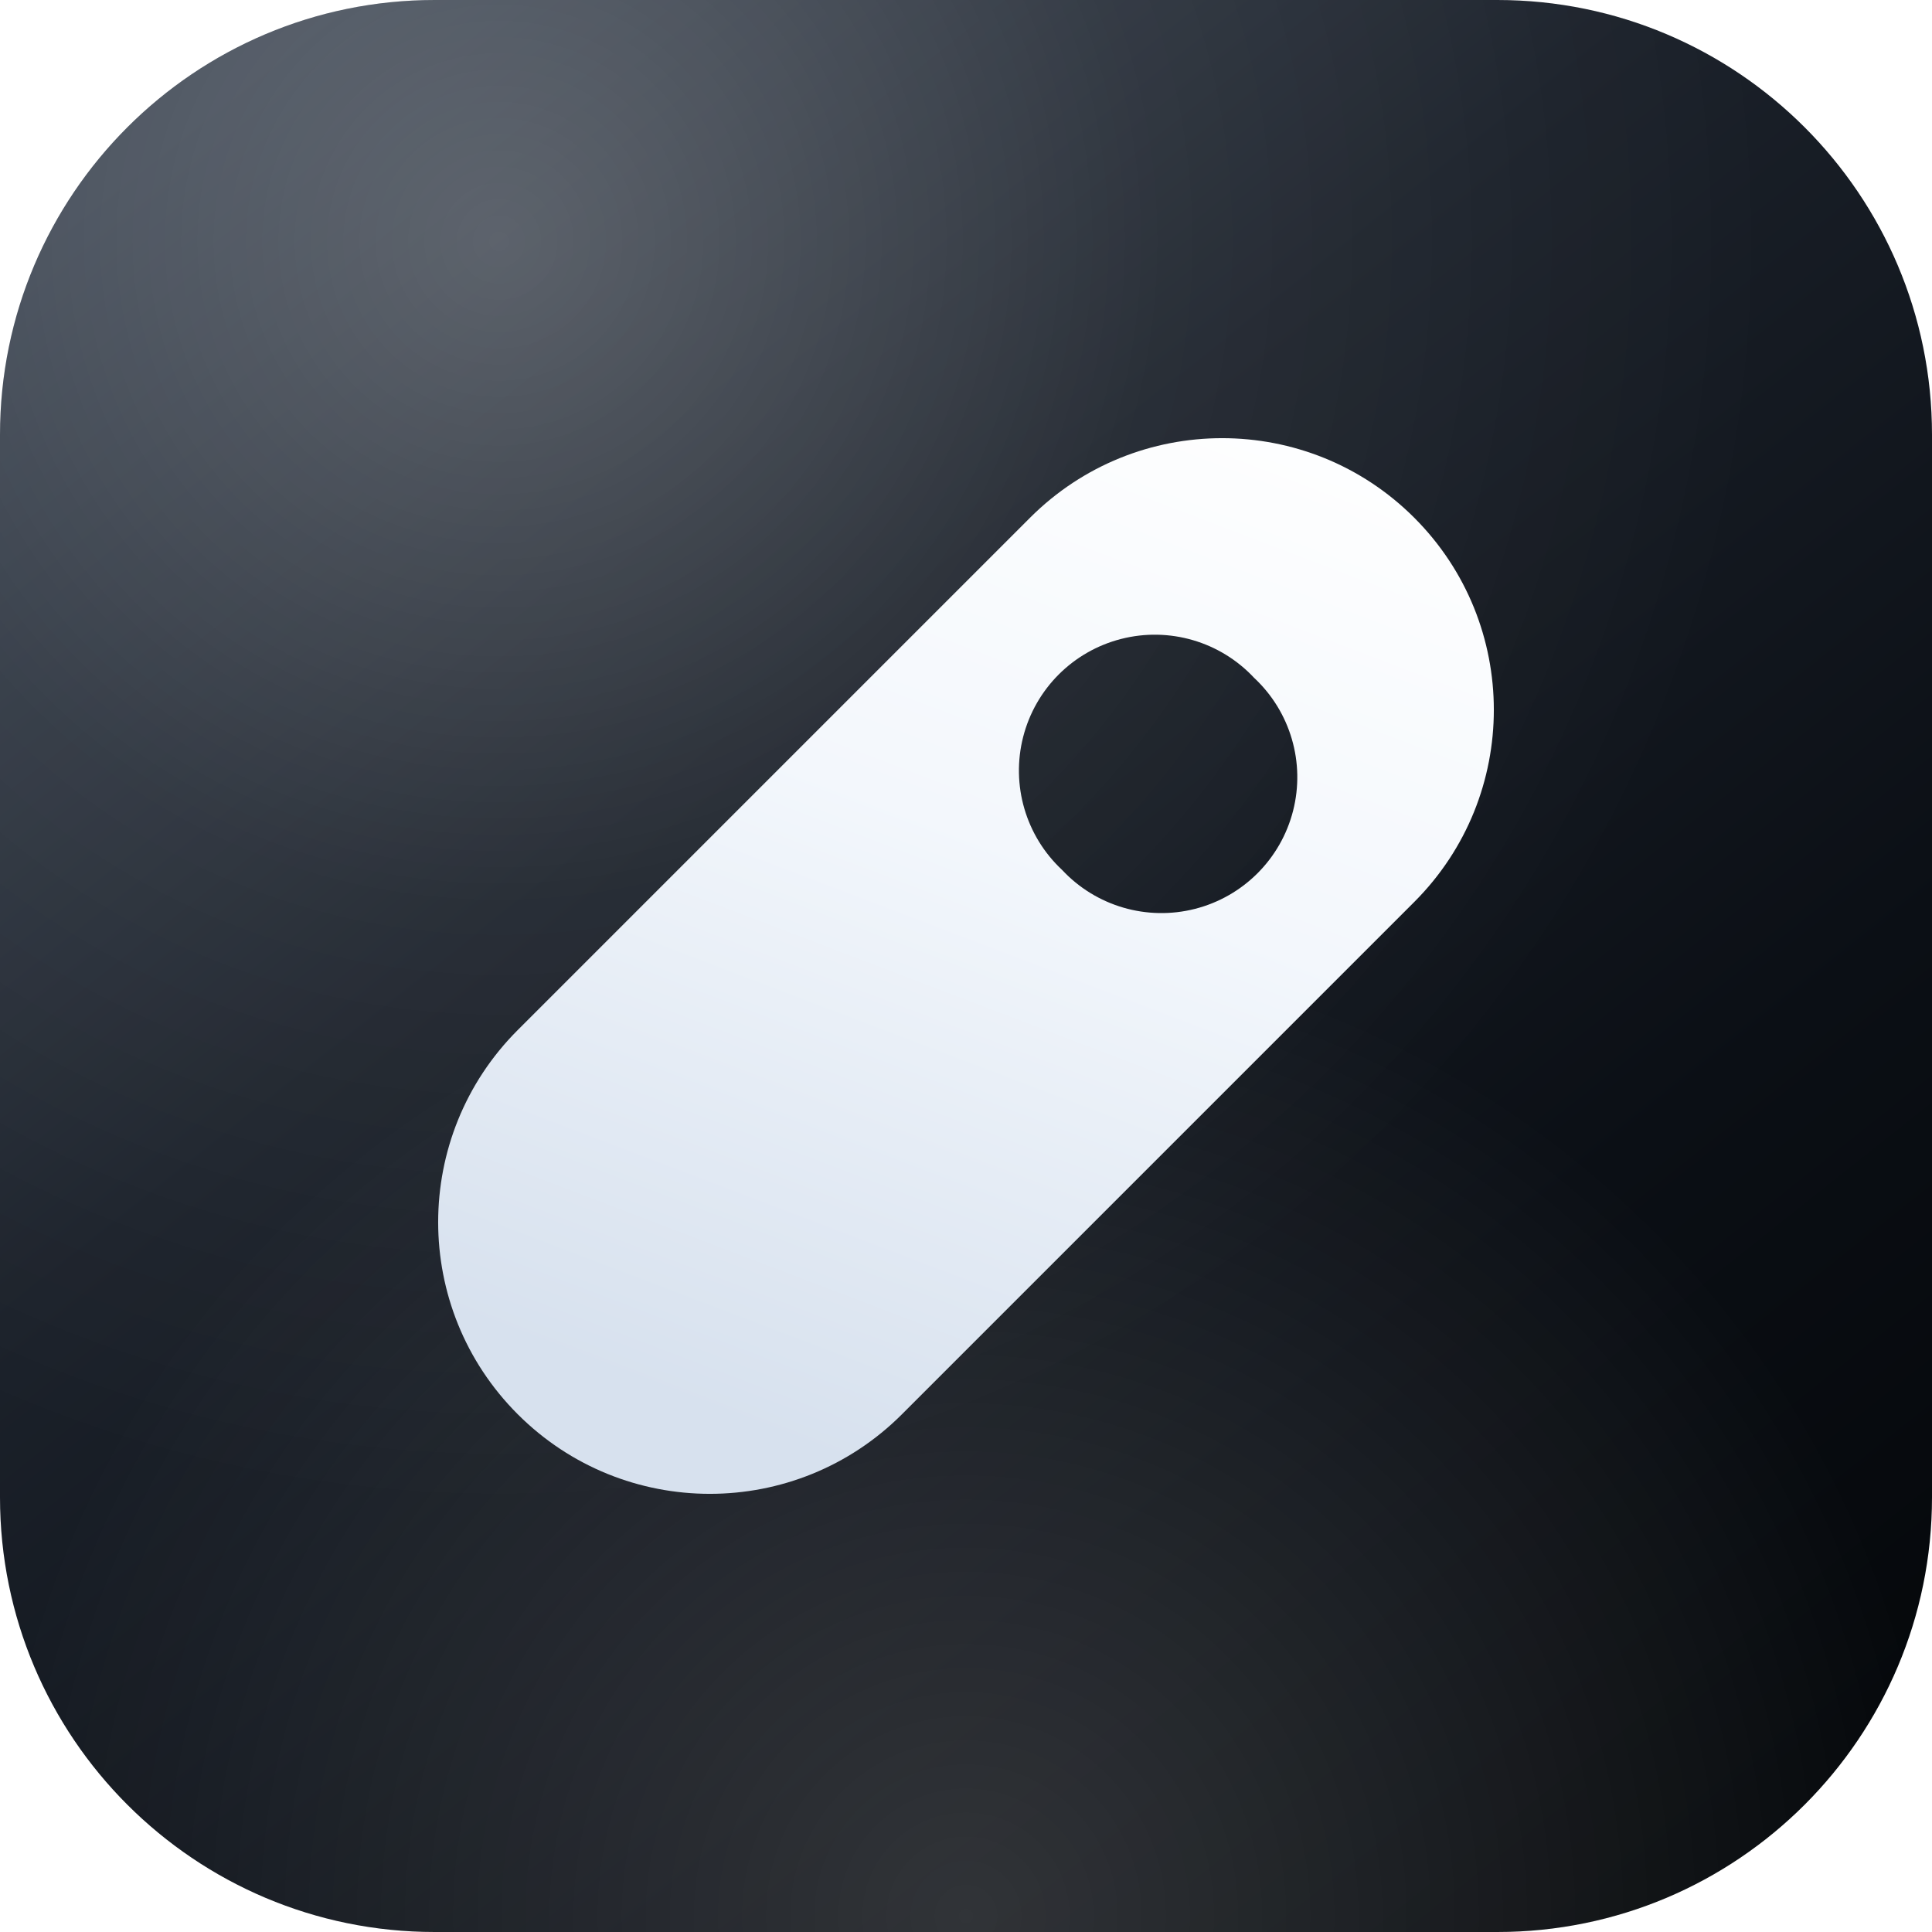
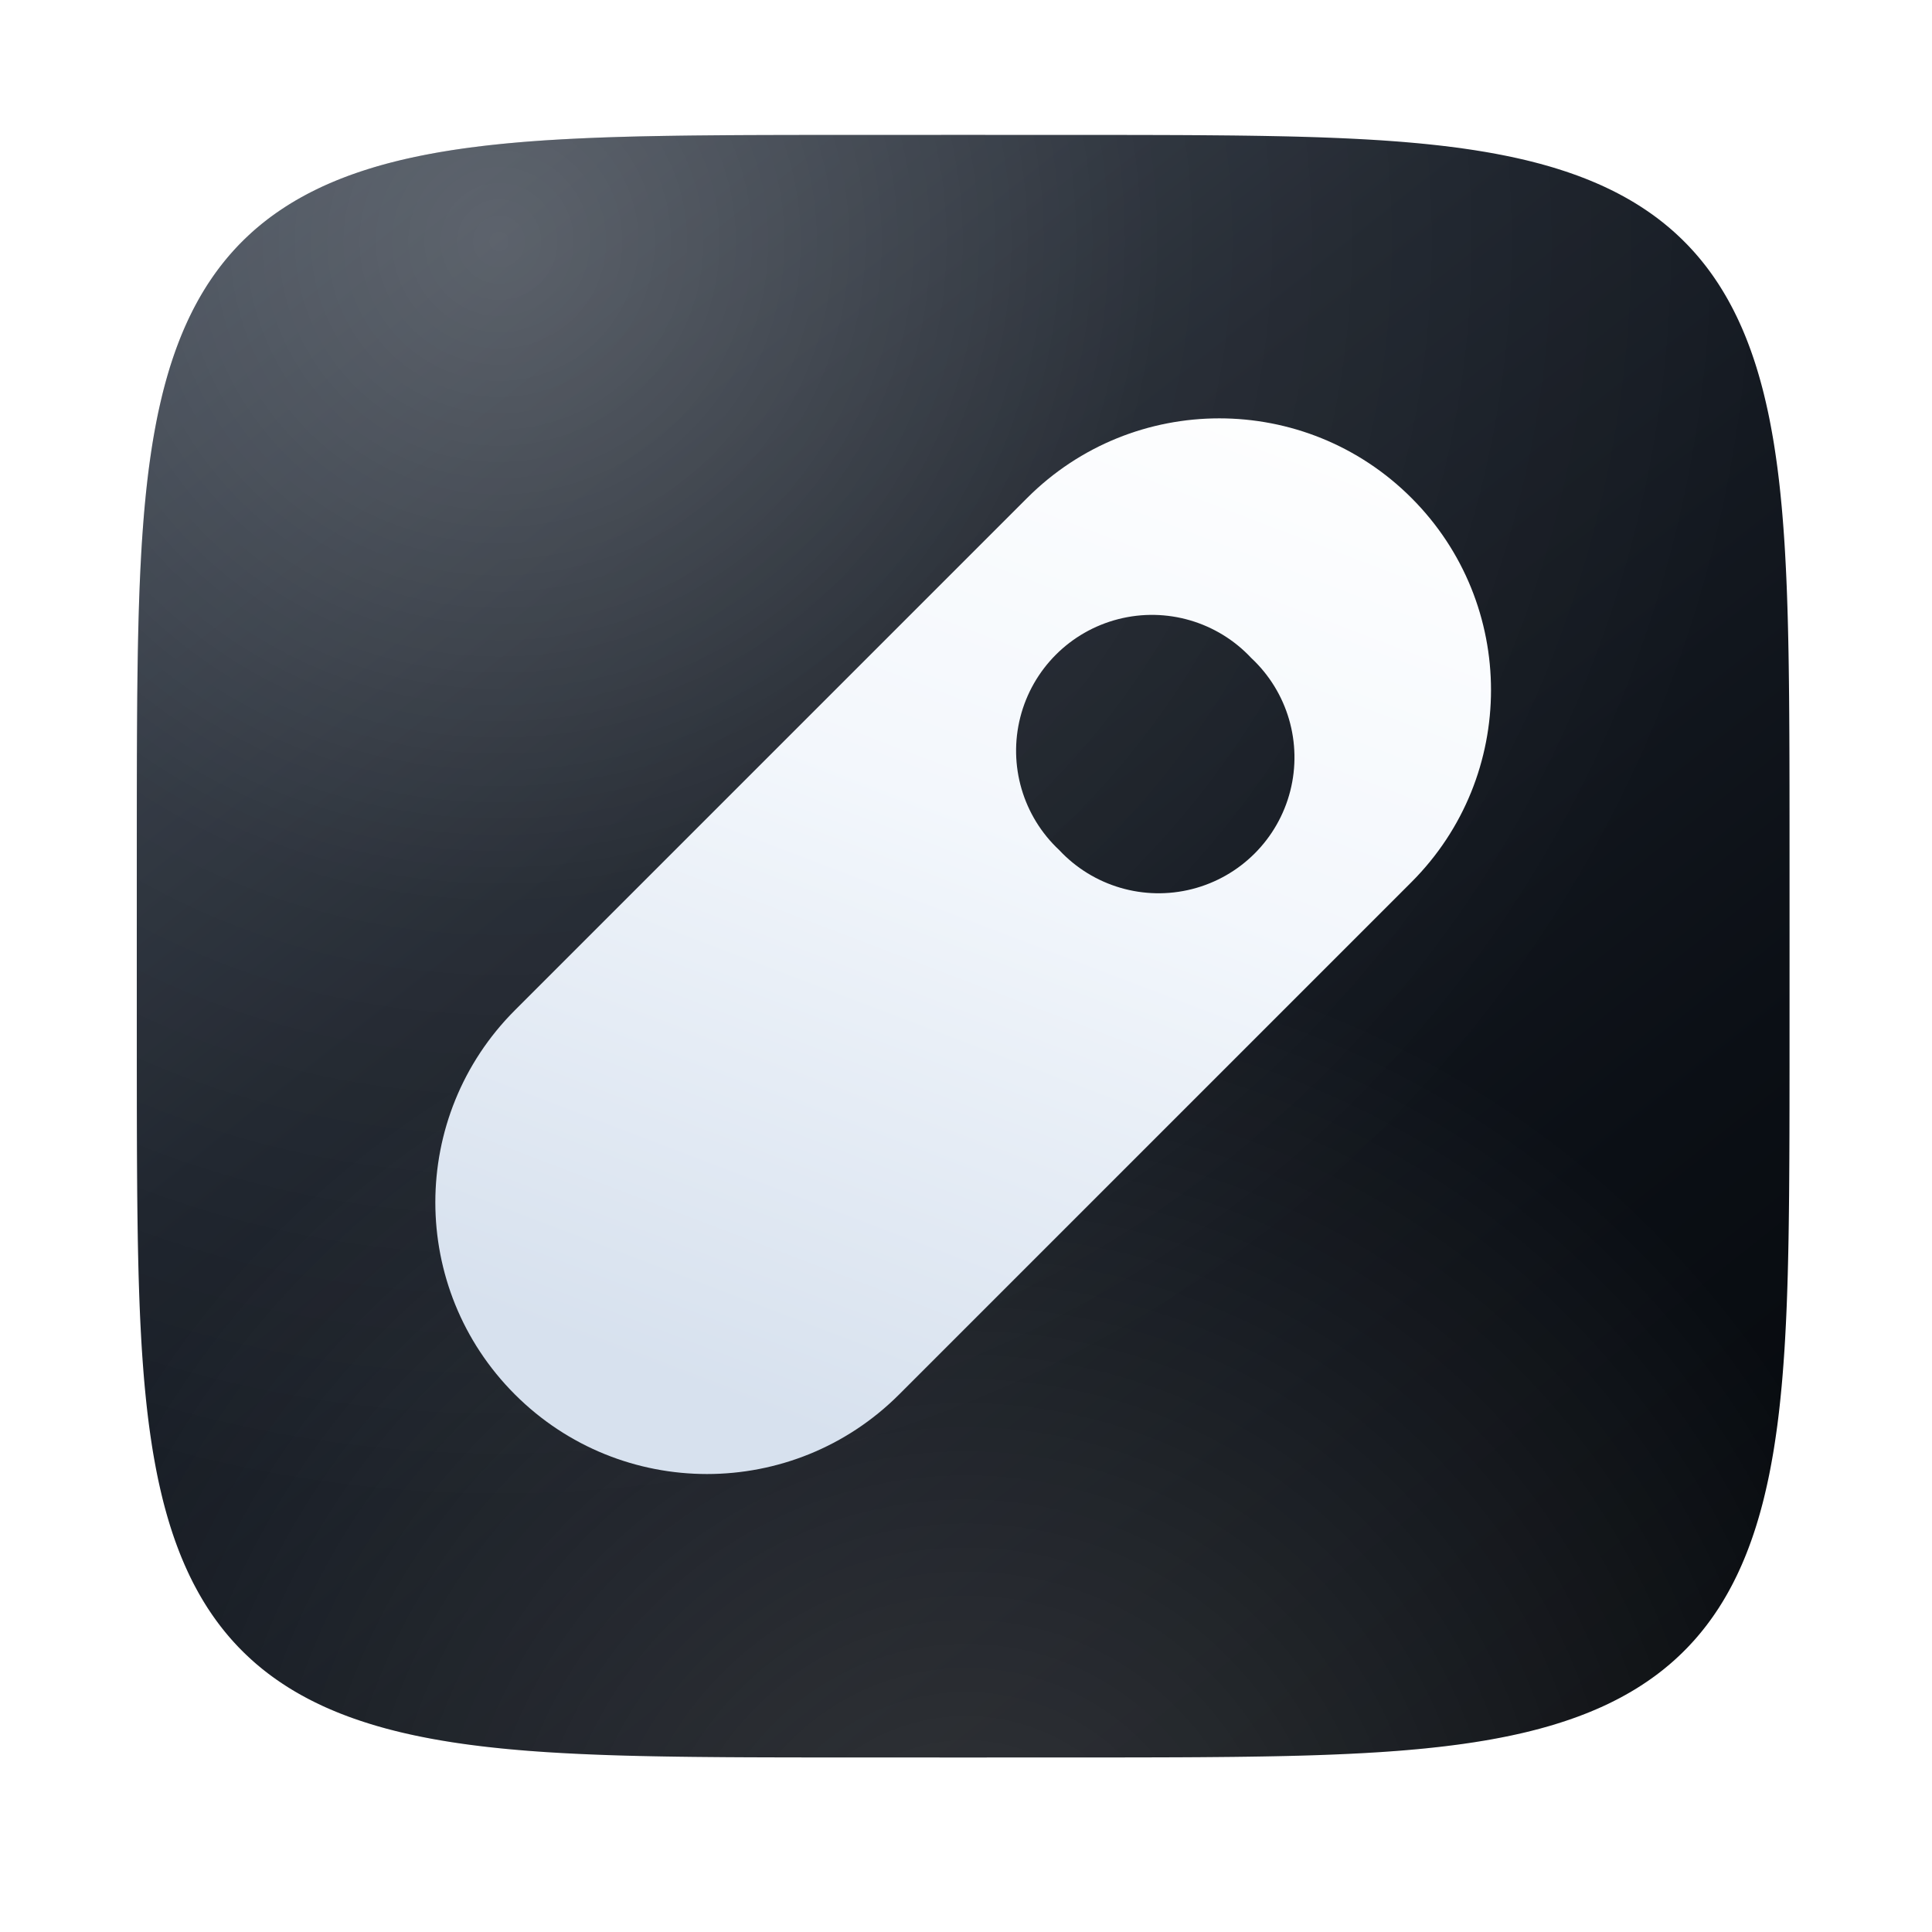
- <svg xmlns="http://www.w3.org/2000/svg" viewBox="0 0 24 24" fill="none">
+ <svg xmlns="http://www.w3.org/2000/svg" viewBox="0 0 1024 1024" width="1024" height="1024">
  <defs>
-     <linearGradient id="glassBody" x1="3.2" y1="0.8" x2="21" y2="23.2" gradientUnits="userSpaceOnUse">
+     <linearGradient id="glassBody" x1="136.53" y1="34.13" x2="896" y2="989.87" gradientUnits="userSpaceOnUse">
      <stop offset="0" stop-color="#39424F" />
      <stop offset="0.36" stop-color="#1B212A" />
      <stop offset="0.74" stop-color="#0B0F15" />
      <stop offset="1" stop-color="#05080B" />
    </linearGradient>
-     <radialGradient id="glassSheen" cx="6.2" cy="3" r="15.8" gradientUnits="userSpaceOnUse">
+     <radialGradient id="glassSheen" cx="264.53" cy="128" r="674.13" gradientUnits="userSpaceOnUse">
      <stop offset="0" stop-color="#FFFFFF" stop-opacity="0.22" />
      <stop offset="0.52" stop-color="#FFFFFF" stop-opacity="0.06" />
      <stop offset="1" stop-color="#FFFFFF" stop-opacity="0" />
    </radialGradient>
-     <radialGradient id="glassFloor" cx="12" cy="23.8" r="12.2" gradientUnits="userSpaceOnUse">
+     <radialGradient id="glassFloor" cx="512" cy="1015.47" r="520.53" gradientUnits="userSpaceOnUse">
      <stop offset="0" stop-color="#FFFFFF" stop-opacity="0.16" />
      <stop offset="1" stop-color="#FFFFFF" stop-opacity="0" />
    </radialGradient>
    <linearGradient id="pillBody" x1="9" y1="4.2" x2="15" y2="17.6" gradientUnits="userSpaceOnUse">
      <stop offset="0" stop-color="#FFFFFF" />
      <stop offset="0.46" stop-color="#F3F7FC" />
      <stop offset="1" stop-color="#D7E1EE" />
    </linearGradient>
  </defs>
-   <rect width="24" height="24" rx="5.4" fill="url(#glassBody)" />
-   <rect width="24" height="24" rx="5.4" fill="url(#glassSheen)" />
-   <rect width="24" height="24" rx="5.4" fill="url(#glassFloor)" />
-   <g transform="rotate(45 12 12)">
+   <path d="M948.50 501.50 L948.49 566.04 L948.47 586.66 L948.44 601.65 L948.39 613.86 L948.33 624.34 L948.26 633.63 L948.17 642.02 L948.07 649.72 L947.96 656.86 L947.83 663.53 L947.69 669.81 L947.54 675.75 L947.37 681.39 L947.19 686.78 L947.00 691.94 L946.79 696.88 L946.57 701.65 L946.33 706.24 L946.09 710.68 L945.83 714.97 L945.55 719.13 L945.26 723.17 L944.96 727.10 L944.65 730.91 L944.32 734.63 L943.97 738.26 L943.62 741.79 L943.25 745.25 L942.87 748.62 L942.47 751.92 L942.06 755.15 L941.63 758.31 L941.19 761.40 L940.74 764.43 L940.28 767.40 L939.80 770.32 L939.30 773.18 L938.79 775.99 L938.27 778.75 L937.74 781.46 L937.19 784.12 L936.62 786.73 L936.04 789.31 L935.45 791.83 L934.85 794.32 L934.23 796.77 L933.59 799.18 L932.94 801.55 L932.28 803.88 L931.60 806.18 L930.91 808.45 L930.20 810.68 L929.48 812.87 L928.74 815.04 L927.99 817.17 L927.22 819.27 L926.44 821.34 L925.65 823.38 L924.84 825.39 L924.01 827.38 L923.17 829.34 L922.31 831.26 L921.44 833.17 L920.56 835.04 L919.65 836.89 L918.74 838.72 L917.80 840.52 L916.85 842.29 L915.89 844.05 L914.91 845.77 L913.91 847.48 L912.90 849.16 L911.87 850.82 L910.83 852.46 L909.76 854.07 L908.69 855.66 L907.59 857.24 L906.48 858.79 L905.35 860.32 L904.21 861.83 L903.05 863.31 L901.87 864.78 L900.67 866.23 L899.46 867.66 L898.23 869.07 L896.98 870.46 L895.71 871.83 L894.43 873.19 L893.12 874.52 L891.80 875.84 L890.46 877.13 L889.10 878.41 L887.72 879.68 L886.33 880.92 L884.91 882.15 L883.47 883.35 L882.02 884.55 L880.54 885.72 L879.05 886.88 L877.53 888.02 L875.99 889.14 L874.43 890.25 L872.85 891.34 L871.25 892.41 L869.63 893.47 L867.99 894.51 L866.32 895.54 L864.63 896.55 L862.92 897.54 L861.18 898.52 L859.42 899.48 L857.64 900.43 L855.83 901.36 L853.99 902.28 L852.13 903.18 L850.25 904.07 L848.34 904.94 L846.40 905.79 L844.43 906.63 L842.44 907.46 L840.42 908.27 L838.37 909.06 L836.29 909.85 L834.18 910.61 L832.04 911.36 L829.87 912.10 L827.66 912.82 L825.43 913.53 L823.16 914.23 L820.85 914.91 L818.51 915.57 L816.13 916.23 L813.72 916.86 L811.26 917.49 L808.77 918.10 L806.24 918.69 L803.66 919.27 L801.04 919.84 L798.38 920.39 L795.66 920.93 L792.90 921.46 L790.10 921.97 L787.24 922.47 L784.32 922.95 L781.35 923.43 L778.32 923.88 L775.23 924.33 L772.08 924.76 L768.86 925.17 L765.58 925.58 L762.22 925.97 L758.78 926.34 L755.26 926.71 L751.66 927.06 L747.97 927.39 L744.18 927.72 L740.29 928.03 L736.29 928.32 L732.18 928.61 L727.94 928.87 L723.57 929.13 L719.05 929.37 L714.37 929.60 L709.52 929.82 L704.48 930.02 L699.23 930.22 L693.74 930.39 L687.99 930.56 L681.94 930.71 L675.54 930.84 L668.75 930.97 L661.48 931.08 L653.63 931.18 L645.08 931.26 L635.63 931.34 L624.95 931.40 L612.51 931.44 L597.24 931.47 L576.24 931.49 L510.50 931.50 L444.76 931.49 L423.76 931.47 L408.49 931.44 L396.05 931.40 L385.37 931.34 L375.92 931.26 L367.37 931.18 L359.52 931.08 L352.25 930.97 L345.46 930.84 L339.06 930.71 L333.01 930.56 L327.26 930.39 L321.77 930.22 L316.52 930.02 L311.48 929.82 L306.63 929.60 L301.95 929.37 L297.43 929.13 L293.06 928.87 L288.82 928.61 L284.71 928.32 L280.71 928.03 L276.82 927.72 L273.03 927.39 L269.34 927.06 L265.74 926.71 L262.22 926.34 L258.78 925.97 L255.42 925.58 L252.14 925.17 L248.92 924.76 L245.77 924.33 L242.68 923.88 L239.65 923.43 L236.68 922.95 L233.76 922.47 L230.90 921.97 L228.10 921.46 L225.34 920.93 L222.62 920.39 L219.96 919.84 L217.34 919.27 L214.76 918.69 L212.23 918.10 L209.74 917.49 L207.28 916.86 L204.87 916.23 L202.49 915.57 L200.15 914.91 L197.84 914.23 L195.57 913.53 L193.34 912.82 L191.13 912.10 L188.96 911.36 L186.82 910.61 L184.71 909.85 L182.63 909.06 L180.58 908.27 L178.56 907.46 L176.57 906.63 L174.60 905.79 L172.66 904.94 L170.75 904.07 L168.87 903.18 L167.01 902.28 L165.17 901.36 L163.36 900.43 L161.58 899.48 L159.82 898.52 L158.08 897.54 L156.37 896.55 L154.68 895.54 L153.01 894.51 L151.37 893.47 L149.75 892.41 L148.15 891.34 L146.57 890.25 L145.01 889.14 L143.47 888.02 L141.95 886.88 L140.46 885.72 L138.98 884.55 L137.53 883.35 L136.09 882.15 L134.67 880.92 L133.28 879.68 L131.90 878.41 L130.54 877.13 L129.20 875.84 L127.88 874.52 L126.57 873.19 L125.29 871.83 L124.02 870.46 L122.77 869.07 L121.54 867.66 L120.33 866.23 L119.13 864.78 L117.95 863.31 L116.79 861.83 L115.65 860.32 L114.52 858.79 L113.41 857.24 L112.31 855.66 L111.24 854.07 L110.17 852.46 L109.13 850.82 L108.10 849.16 L107.09 847.48 L106.09 845.77 L105.11 844.05 L104.15 842.29 L103.20 840.52 L102.26 838.72 L101.35 836.89 L100.44 835.04 L99.56 833.17 L98.69 831.26 L97.83 829.34 L96.99 827.38 L96.16 825.39 L95.35 823.38 L94.56 821.34 L93.78 819.27 L93.01 817.17 L92.26 815.04 L91.52 812.87 L90.80 810.68 L90.09 808.45 L89.40 806.18 L88.72 803.88 L88.06 801.55 L87.41 799.18 L86.77 796.77 L86.15 794.32 L85.55 791.83 L84.96 789.31 L84.38 786.73 L83.81 784.12 L83.26 781.46 L82.73 778.75 L82.21 775.99 L81.70 773.18 L81.20 770.32 L80.72 767.40 L80.26 764.43 L79.81 761.40 L79.37 758.31 L78.94 755.15 L78.53 751.92 L78.13 748.62 L77.75 745.25 L77.38 741.79 L77.03 738.26 L76.68 734.63 L76.35 730.91 L76.04 727.10 L75.74 723.17 L75.45 719.13 L75.17 714.97 L74.91 710.68 L74.67 706.24 L74.43 701.65 L74.21 696.88 L74.00 691.94 L73.81 686.78 L73.63 681.39 L73.46 675.75 L73.31 669.81 L73.17 663.53 L73.04 656.86 L72.93 649.72 L72.83 642.02 L72.74 633.63 L72.67 624.34 L72.61 613.86 L72.56 601.65 L72.53 586.66 L72.51 566.04 L72.50 501.50 L72.51 436.96 L72.53 416.34 L72.56 401.35 L72.61 389.14 L72.67 378.66 L72.74 369.37 L72.83 360.98 L72.93 353.28 L73.04 346.14 L73.17 339.47 L73.31 333.19 L73.46 327.25 L73.63 321.61 L73.81 316.22 L74.00 311.06 L74.21 306.12 L74.43 301.35 L74.67 296.76 L74.91 292.32 L75.17 288.03 L75.45 283.87 L75.74 279.83 L76.04 275.90 L76.35 272.09 L76.68 268.37 L77.03 264.74 L77.38 261.21 L77.75 257.75 L78.13 254.38 L78.53 251.08 L78.94 247.85 L79.37 244.69 L79.81 241.60 L80.26 238.57 L80.72 235.60 L81.20 232.68 L81.70 229.82 L82.21 227.01 L82.73 224.25 L83.26 221.54 L83.81 218.88 L84.38 216.27 L84.96 213.69 L85.55 211.17 L86.15 208.68 L86.77 206.23 L87.41 203.82 L88.06 201.45 L88.72 199.12 L89.40 196.82 L90.09 194.55 L90.80 192.32 L91.52 190.13 L92.26 187.96 L93.01 185.83 L93.78 183.73 L94.56 181.66 L95.35 179.62 L96.16 177.61 L96.99 175.62 L97.83 173.66 L98.69 171.74 L99.56 169.83 L100.44 167.96 L101.35 166.11 L102.26 164.28 L103.20 162.48 L104.15 160.71 L105.11 158.95 L106.09 157.23 L107.09 155.52 L108.10 153.84 L109.13 152.18 L110.17 150.54 L111.24 148.93 L112.31 147.34 L113.41 145.76 L114.52 144.21 L115.65 142.68 L116.79 141.17 L117.95 139.69 L119.13 138.22 L120.33 136.77 L121.54 135.34 L122.77 133.93 L124.02 132.54 L125.29 131.17 L126.57 129.81 L127.88 128.48 L129.20 127.16 L130.54 125.87 L131.90 124.59 L133.28 123.32 L134.67 122.08 L136.09 120.85 L137.53 119.65 L138.98 118.45 L140.46 117.28 L141.95 116.12 L143.47 114.98 L145.01 113.86 L146.57 112.75 L148.15 111.66 L149.75 110.59 L151.37 109.53 L153.01 108.49 L154.68 107.46 L156.37 106.45 L158.08 105.46 L159.82 104.48 L161.58 103.52 L163.36 102.57 L165.17 101.64 L167.01 100.72 L168.87 99.82 L170.75 98.93 L172.66 98.06 L174.60 97.21 L176.57 96.37 L178.56 95.54 L180.58 94.73 L182.63 93.94 L184.71 93.15 L186.82 92.39 L188.96 91.64 L191.13 90.90 L193.34 90.18 L195.57 89.47 L197.84 88.77 L200.15 88.09 L202.49 87.43 L204.87 86.77 L207.28 86.14 L209.74 85.51 L212.23 84.90 L214.76 84.31 L217.34 83.73 L219.96 83.16 L222.62 82.61 L225.34 82.07 L228.10 81.54 L230.90 81.03 L233.76 80.53 L236.68 80.05 L239.65 79.57 L242.68 79.12 L245.77 78.67 L248.92 78.24 L252.14 77.83 L255.42 77.42 L258.78 77.03 L262.22 76.66 L265.74 76.29 L269.34 75.94 L273.03 75.61 L276.82 75.28 L280.71 74.97 L284.71 74.68 L288.82 74.39 L293.06 74.13 L297.43 73.87 L301.95 73.63 L306.63 73.40 L311.48 73.18 L316.52 72.98 L321.77 72.78 L327.26 72.61 L333.01 72.44 L339.06 72.29 L345.46 72.16 L352.25 72.03 L359.52 71.92 L367.37 71.82 L375.92 71.74 L385.37 71.66 L396.05 71.60 L408.49 71.56 L423.76 71.53 L444.76 71.51 L510.50 71.50 L576.24 71.51 L597.24 71.53 L612.51 71.56 L624.95 71.60 L635.63 71.66 L645.08 71.74 L653.63 71.82 L661.48 71.92 L668.75 72.03 L675.54 72.16 L681.94 72.29 L687.99 72.44 L693.74 72.61 L699.23 72.78 L704.48 72.98 L709.52 73.18 L714.37 73.40 L719.05 73.63 L723.57 73.87 L727.94 74.13 L732.18 74.39 L736.29 74.68 L740.29 74.97 L744.18 75.28 L747.97 75.61 L751.66 75.94 L755.26 76.29 L758.78 76.66 L762.22 77.03 L765.58 77.42 L768.86 77.83 L772.08 78.24 L775.23 78.67 L778.32 79.12 L781.35 79.57 L784.32 80.05 L787.24 80.53 L790.10 81.03 L792.90 81.54 L795.66 82.07 L798.38 82.61 L801.04 83.16 L803.66 83.73 L806.24 84.31 L808.77 84.90 L811.26 85.51 L813.72 86.14 L816.13 86.77 L818.51 87.43 L820.85 88.09 L823.16 88.77 L825.43 89.47 L827.66 90.18 L829.87 90.90 L832.04 91.64 L834.18 92.39 L836.29 93.15 L838.37 93.94 L840.42 94.73 L842.44 95.54 L844.43 96.37 L846.40 97.21 L848.34 98.06 L850.25 98.93 L852.13 99.82 L853.99 100.72 L855.83 101.64 L857.64 102.57 L859.42 103.52 L861.18 104.48 L862.92 105.46 L864.63 106.45 L866.32 107.46 L867.99 108.49 L869.63 109.53 L871.25 110.59 L872.85 111.66 L874.43 112.75 L875.99 113.86 L877.53 114.98 L879.05 116.12 L880.54 117.28 L882.02 118.45 L883.47 119.65 L884.91 120.85 L886.33 122.08 L887.72 123.32 L889.10 124.59 L890.46 125.87 L891.80 127.16 L893.12 128.48 L894.43 129.81 L895.71 131.17 L896.98 132.54 L898.23 133.93 L899.46 135.34 L900.67 136.77 L901.87 138.22 L903.05 139.69 L904.21 141.17 L905.35 142.68 L906.48 144.21 L907.59 145.76 L908.69 147.34 L909.76 148.93 L910.83 150.54 L911.87 152.18 L912.90 153.84 L913.91 155.52 L914.91 157.23 L915.89 158.95 L916.85 160.71 L917.80 162.48 L918.74 164.28 L919.65 166.11 L920.56 167.96 L921.44 169.83 L922.31 171.74 L923.17 173.66 L924.01 175.62 L924.84 177.61 L925.65 179.62 L926.44 181.66 L927.22 183.73 L927.99 185.83 L928.74 187.96 L929.48 190.13 L930.20 192.32 L930.91 194.55 L931.60 196.82 L932.28 199.12 L932.94 201.45 L933.59 203.82 L934.23 206.23 L934.85 208.68 L935.45 211.17 L936.04 213.69 L936.62 216.27 L937.19 218.88 L937.74 221.54 L938.27 224.25 L938.79 227.01 L939.30 229.82 L939.80 232.68 L940.28 235.60 L940.74 238.57 L941.19 241.60 L941.63 244.69 L942.06 247.85 L942.47 251.08 L942.87 254.38 L943.25 257.75 L943.62 261.21 L943.97 264.74 L944.32 268.37 L944.65 272.09 L944.96 275.90 L945.26 279.83 L945.55 283.87 L945.83 288.03 L946.09 292.32 L946.33 296.76 L946.57 301.35 L946.79 306.12 L947.00 311.06 L947.19 316.22 L947.37 321.61 L947.54 327.25 L947.69 333.19 L947.83 339.47 L947.96 346.14 L948.07 353.28 L948.17 360.98 L948.26 369.37 L948.33 378.66 L948.39 389.14 L948.44 401.35 L948.47 416.34 L948.49 436.96 Z" fill="url(#glassBody)" />
+   <path d="M948.50 501.50 L948.49 566.04 L948.47 586.66 L948.44 601.65 L948.39 613.86 L948.33 624.34 L948.26 633.63 L948.17 642.02 L948.07 649.72 L947.96 656.86 L947.83 663.53 L947.69 669.81 L947.54 675.75 L947.37 681.39 L947.19 686.78 L947.00 691.94 L946.79 696.88 L946.57 701.65 L946.33 706.24 L946.09 710.68 L945.83 714.97 L945.55 719.13 L945.26 723.17 L944.96 727.10 L944.65 730.91 L944.32 734.63 L943.97 738.26 L943.62 741.79 L943.25 745.25 L942.87 748.62 L942.47 751.92 L942.06 755.15 L941.63 758.31 L941.19 761.40 L940.74 764.43 L940.28 767.40 L939.80 770.32 L939.30 773.18 L938.79 775.99 L938.27 778.75 L937.74 781.46 L937.19 784.12 L936.62 786.73 L936.04 789.31 L935.45 791.83 L934.85 794.32 L934.23 796.77 L933.59 799.18 L932.94 801.55 L932.28 803.88 L931.60 806.18 L930.91 808.45 L930.20 810.68 L929.48 812.87 L928.74 815.04 L927.99 817.17 L927.22 819.27 L926.44 821.34 L925.65 823.38 L924.84 825.39 L924.01 827.38 L923.17 829.34 L922.31 831.26 L921.44 833.17 L920.56 835.04 L919.65 836.89 L918.74 838.72 L917.80 840.52 L916.85 842.29 L915.89 844.05 L914.91 845.77 L913.91 847.48 L912.90 849.16 L911.87 850.82 L910.83 852.46 L909.76 854.07 L908.69 855.66 L907.59 857.24 L906.48 858.79 L905.35 860.32 L904.21 861.83 L903.05 863.31 L901.87 864.78 L900.67 866.23 L899.46 867.66 L898.23 869.07 L896.98 870.46 L895.71 871.83 L894.43 873.19 L893.12 874.52 L891.80 875.84 L890.46 877.13 L889.10 878.41 L887.72 879.68 L886.33 880.92 L884.91 882.15 L883.47 883.35 L882.02 884.55 L880.54 885.72 L879.05 886.88 L877.53 888.02 L875.99 889.14 L874.43 890.25 L872.85 891.34 L871.25 892.41 L869.63 893.47 L867.99 894.51 L866.32 895.54 L864.63 896.55 L862.92 897.54 L861.18 898.52 L859.42 899.48 L857.64 900.43 L855.83 901.36 L853.99 902.28 L852.13 903.18 L850.25 904.07 L848.34 904.94 L846.40 905.79 L844.43 906.63 L842.44 907.46 L840.42 908.27 L838.37 909.06 L836.29 909.85 L834.18 910.61 L832.04 911.36 L829.87 912.10 L827.66 912.82 L825.43 913.53 L823.16 914.23 L820.85 914.91 L818.51 915.57 L816.13 916.23 L813.72 916.86 L811.26 917.49 L808.77 918.10 L806.24 918.69 L803.66 919.27 L801.04 919.84 L798.38 920.39 L795.66 920.93 L792.90 921.46 L790.10 921.97 L787.24 922.47 L784.32 922.95 L781.35 923.43 L778.32 923.88 L775.23 924.33 L772.08 924.76 L768.86 925.17 L765.58 925.58 L762.22 925.97 L758.78 926.34 L755.26 926.71 L751.66 927.06 L747.97 927.39 L744.18 927.72 L740.29 928.03 L736.29 928.32 L732.18 928.61 L727.94 928.87 L723.57 929.13 L719.05 929.37 L714.37 929.60 L709.52 929.82 L704.48 930.02 L699.23 930.22 L693.74 930.39 L687.99 930.56 L681.94 930.71 L675.54 930.84 L668.75 930.97 L661.48 931.08 L653.63 931.18 L645.08 931.26 L635.63 931.34 L624.95 931.40 L612.51 931.44 L597.24 931.47 L576.24 931.49 L510.50 931.50 L444.76 931.49 L423.76 931.47 L408.49 931.44 L396.05 931.40 L385.37 931.34 L375.92 931.26 L367.37 931.18 L359.52 931.08 L352.25 930.97 L345.46 930.84 L339.06 930.71 L333.01 930.56 L327.26 930.39 L321.77 930.22 L316.52 930.02 L311.48 929.82 L306.63 929.60 L301.95 929.37 L297.43 929.13 L293.06 928.87 L288.82 928.61 L284.71 928.32 L280.71 928.03 L276.82 927.72 L273.03 927.39 L269.34 927.06 L265.74 926.71 L262.22 926.34 L258.78 925.97 L255.42 925.58 L252.14 925.17 L248.92 924.76 L245.77 924.33 L242.68 923.88 L239.65 923.43 L236.68 922.95 L233.76 922.47 L230.90 921.97 L228.10 921.46 L225.34 920.93 L222.62 920.39 L219.96 919.84 L217.34 919.27 L214.76 918.69 L212.23 918.10 L209.74 917.49 L207.28 916.86 L204.87 916.23 L202.49 915.57 L200.15 914.91 L197.84 914.23 L195.57 913.53 L193.34 912.82 L191.13 912.10 L188.96 911.36 L186.82 910.61 L184.71 909.85 L182.63 909.06 L180.58 908.27 L178.56 907.46 L176.57 906.63 L174.60 905.79 L172.66 904.94 L170.75 904.07 L168.87 903.18 L167.01 902.28 L165.17 901.36 L163.36 900.43 L161.58 899.48 L159.82 898.52 L158.08 897.54 L156.37 896.55 L154.68 895.54 L153.01 894.51 L151.37 893.47 L149.75 892.41 L148.15 891.34 L146.57 890.25 L145.01 889.14 L143.47 888.02 L141.95 886.88 L140.46 885.72 L138.98 884.55 L137.53 883.35 L136.09 882.15 L134.67 880.92 L133.28 879.68 L131.90 878.41 L130.54 877.13 L129.20 875.84 L127.88 874.52 L126.57 873.19 L125.29 871.83 L124.02 870.46 L122.77 869.07 L121.54 867.66 L120.33 866.23 L119.13 864.78 L117.95 863.31 L116.79 861.83 L115.65 860.32 L114.52 858.79 L113.41 857.24 L112.31 855.66 L111.24 854.07 L110.17 852.46 L109.13 850.82 L108.10 849.16 L107.09 847.48 L106.09 845.77 L105.11 844.05 L104.15 842.29 L103.20 840.52 L102.26 838.72 L101.35 836.89 L100.44 835.04 L99.56 833.17 L98.69 831.26 L97.83 829.34 L96.99 827.38 L96.16 825.39 L95.35 823.38 L94.56 821.34 L93.78 819.27 L93.01 817.17 L92.26 815.04 L91.52 812.87 L90.80 810.68 L90.09 808.45 L89.40 806.18 L88.72 803.88 L88.06 801.55 L87.41 799.18 L86.77 796.77 L86.15 794.32 L85.55 791.83 L84.96 789.31 L84.38 786.73 L83.81 784.12 L83.26 781.46 L82.73 778.75 L82.21 775.99 L81.70 773.18 L81.20 770.32 L80.72 767.40 L80.26 764.43 L79.81 761.40 L79.37 758.31 L78.94 755.15 L78.53 751.92 L78.13 748.62 L77.75 745.25 L77.38 741.79 L77.03 738.26 L76.68 734.63 L76.35 730.91 L76.04 727.10 L75.74 723.17 L75.45 719.13 L75.17 714.97 L74.91 710.68 L74.67 706.24 L74.43 701.65 L74.21 696.88 L74.00 691.94 L73.81 686.78 L73.63 681.39 L73.46 675.75 L73.31 669.81 L73.17 663.53 L73.04 656.86 L72.93 649.72 L72.83 642.02 L72.74 633.63 L72.67 624.34 L72.61 613.86 L72.56 601.65 L72.53 586.66 L72.51 566.04 L72.50 501.50 L72.51 436.96 L72.53 416.34 L72.56 401.35 L72.61 389.14 L72.67 378.66 L72.74 369.37 L72.83 360.98 L72.93 353.28 L73.04 346.14 L73.17 339.47 L73.31 333.19 L73.46 327.25 L73.63 321.61 L73.81 316.22 L74.00 311.06 L74.21 306.12 L74.43 301.35 L74.67 296.76 L74.91 292.32 L75.17 288.03 L75.45 283.87 L75.74 279.83 L76.04 275.90 L76.35 272.09 L76.68 268.37 L77.03 264.74 L77.38 261.21 L77.75 257.75 L78.13 254.38 L78.53 251.08 L78.94 247.85 L79.37 244.69 L79.81 241.60 L80.26 238.57 L80.72 235.60 L81.20 232.68 L81.70 229.82 L82.21 227.01 L82.73 224.25 L83.26 221.54 L83.81 218.88 L84.38 216.27 L84.96 213.69 L85.55 211.17 L86.15 208.68 L86.77 206.23 L87.41 203.82 L88.06 201.45 L88.72 199.12 L89.40 196.82 L90.09 194.55 L90.80 192.32 L91.52 190.13 L92.26 187.96 L93.01 185.83 L93.78 183.73 L94.56 181.66 L95.35 179.62 L96.16 177.61 L96.99 175.62 L97.83 173.66 L98.69 171.74 L99.56 169.83 L100.44 167.96 L101.35 166.11 L102.26 164.28 L103.20 162.48 L104.15 160.71 L105.11 158.95 L106.09 157.23 L107.09 155.52 L108.10 153.84 L109.13 152.18 L110.17 150.54 L111.24 148.93 L112.31 147.34 L113.41 145.76 L114.52 144.21 L115.65 142.68 L116.79 141.17 L117.95 139.69 L119.13 138.22 L120.33 136.77 L121.54 135.34 L122.77 133.93 L124.02 132.54 L125.29 131.17 L126.57 129.81 L127.88 128.48 L129.20 127.16 L130.54 125.87 L131.90 124.59 L133.28 123.32 L134.67 122.08 L136.09 120.85 L137.53 119.65 L138.98 118.45 L140.46 117.28 L141.95 116.12 L143.47 114.98 L145.01 113.86 L146.57 112.75 L148.15 111.66 L149.75 110.59 L151.37 109.53 L153.01 108.49 L154.68 107.46 L156.37 106.45 L158.08 105.46 L159.82 104.48 L161.58 103.52 L163.36 102.57 L165.17 101.64 L167.01 100.72 L168.87 99.82 L170.75 98.93 L172.66 98.06 L174.60 97.21 L176.57 96.37 L178.56 95.54 L180.58 94.73 L182.63 93.94 L184.71 93.15 L186.82 92.39 L188.96 91.64 L191.13 90.90 L193.34 90.18 L195.57 89.47 L197.84 88.77 L200.15 88.09 L202.49 87.43 L204.87 86.77 L207.28 86.14 L209.74 85.51 L212.23 84.90 L214.76 84.31 L217.34 83.73 L219.96 83.16 L222.62 82.61 L225.34 82.07 L228.10 81.54 L230.90 81.03 L233.76 80.53 L236.68 80.05 L239.65 79.57 L242.68 79.12 L245.77 78.67 L248.92 78.24 L252.14 77.83 L255.42 77.42 L258.78 77.03 L262.22 76.66 L265.74 76.29 L269.34 75.94 L273.03 75.61 L276.82 75.28 L280.71 74.97 L284.71 74.68 L288.82 74.39 L293.06 74.13 L297.43 73.87 L301.95 73.63 L306.63 73.40 L311.48 73.18 L316.52 72.98 L321.77 72.78 L327.26 72.61 L333.01 72.44 L339.06 72.29 L345.46 72.16 L352.25 72.03 L359.52 71.92 L367.37 71.82 L375.92 71.74 L385.37 71.66 L396.05 71.60 L408.49 71.56 L423.76 71.53 L444.76 71.51 L510.50 71.50 L576.24 71.51 L597.24 71.53 L612.51 71.56 L624.95 71.60 L635.63 71.66 L645.08 71.74 L653.63 71.82 L661.48 71.92 L668.75 72.03 L675.54 72.16 L681.94 72.29 L687.99 72.44 L693.74 72.61 L699.23 72.78 L704.48 72.98 L709.52 73.18 L714.37 73.40 L719.05 73.63 L723.57 73.87 L727.94 74.13 L732.18 74.39 L736.29 74.68 L740.29 74.97 L744.18 75.28 L747.97 75.61 L751.66 75.94 L755.26 76.29 L758.78 76.66 L762.22 77.03 L765.58 77.42 L768.86 77.83 L772.08 78.24 L775.23 78.67 L778.32 79.12 L781.35 79.57 L784.32 80.05 L787.24 80.53 L790.10 81.03 L792.90 81.54 L795.66 82.07 L798.38 82.61 L801.04 83.16 L803.66 83.73 L806.24 84.31 L808.77 84.90 L811.26 85.51 L813.72 86.14 L816.13 86.77 L818.51 87.43 L820.85 88.09 L823.16 88.77 L825.43 89.47 L827.66 90.18 L829.87 90.90 L832.04 91.64 L834.18 92.39 L836.29 93.15 L838.37 93.94 L840.42 94.73 L842.44 95.54 L844.43 96.37 L846.40 97.21 L848.34 98.06 L850.25 98.93 L852.13 99.82 L853.99 100.72 L855.83 101.64 L857.64 102.57 L859.42 103.52 L861.18 104.48 L862.92 105.46 L864.63 106.45 L866.32 107.46 L867.99 108.49 L869.63 109.53 L871.25 110.59 L872.85 111.66 L874.43 112.75 L875.99 113.86 L877.53 114.98 L879.05 116.12 L880.54 117.28 L882.02 118.45 L883.47 119.65 L884.91 120.85 L886.33 122.08 L887.72 123.32 L889.10 124.59 L890.46 125.87 L891.80 127.16 L893.12 128.48 L894.43 129.81 L895.71 131.17 L896.98 132.54 L898.23 133.93 L899.46 135.34 L900.67 136.77 L901.87 138.22 L903.05 139.69 L904.21 141.17 L905.35 142.68 L906.48 144.21 L907.59 145.76 L908.69 147.34 L909.76 148.93 L910.83 150.54 L911.87 152.18 L912.90 153.84 L913.91 155.52 L914.91 157.23 L915.89 158.95 L916.85 160.71 L917.80 162.48 L918.74 164.28 L919.65 166.11 L920.56 167.96 L921.44 169.83 L922.31 171.74 L923.17 173.66 L924.01 175.62 L924.84 177.61 L925.65 179.62 L926.44 181.66 L927.22 183.73 L927.99 185.83 L928.74 187.96 L929.48 190.13 L930.20 192.32 L930.91 194.55 L931.60 196.82 L932.28 199.12 L932.94 201.45 L933.59 203.82 L934.23 206.23 L934.85 208.68 L935.45 211.17 L936.04 213.69 L936.62 216.27 L937.19 218.88 L937.74 221.54 L938.27 224.25 L938.79 227.01 L939.30 229.82 L939.80 232.68 L940.28 235.60 L940.74 238.57 L941.19 241.60 L941.63 244.69 L942.06 247.85 L942.47 251.08 L942.87 254.38 L943.25 257.75 L943.62 261.21 L943.97 264.74 L944.32 268.37 L944.65 272.09 L944.96 275.90 L945.26 279.83 L945.55 283.87 L945.83 288.03 L946.09 292.32 L946.33 296.76 L946.57 301.35 L946.79 306.12 L947.00 311.06 L947.19 316.22 L947.37 321.61 L947.54 327.25 L947.69 333.19 L947.83 339.47 L947.96 346.14 L948.07 353.28 L948.17 360.98 L948.26 369.37 L948.33 378.66 L948.39 389.14 L948.44 401.35 L948.47 416.34 L948.49 436.96 Z" fill="url(#glassSheen)" />
+   <path d="M948.50 501.50 L948.49 566.04 L948.47 586.66 L948.44 601.65 L948.39 613.86 L948.33 624.34 L948.26 633.63 L948.17 642.02 L948.07 649.72 L947.96 656.86 L947.83 663.53 L947.69 669.81 L947.54 675.75 L947.37 681.39 L947.19 686.78 L947.00 691.94 L946.79 696.88 L946.57 701.65 L946.33 706.24 L946.09 710.68 L945.83 714.97 L945.55 719.13 L945.26 723.17 L944.96 727.10 L944.65 730.91 L944.32 734.63 L943.97 738.26 L943.62 741.79 L943.25 745.25 L942.87 748.62 L942.47 751.92 L942.06 755.15 L941.63 758.31 L941.19 761.40 L940.74 764.43 L940.28 767.40 L939.80 770.32 L939.30 773.18 L938.79 775.99 L938.27 778.75 L937.74 781.46 L937.19 784.12 L936.62 786.73 L936.04 789.31 L935.45 791.83 L934.85 794.32 L934.23 796.77 L933.59 799.18 L932.94 801.55 L932.28 803.88 L931.60 806.18 L930.91 808.45 L930.20 810.68 L929.48 812.87 L928.74 815.04 L927.99 817.17 L927.22 819.27 L926.44 821.34 L925.65 823.38 L924.84 825.39 L924.01 827.38 L923.17 829.34 L922.31 831.26 L921.44 833.17 L920.56 835.04 L919.65 836.89 L918.74 838.72 L917.80 840.52 L916.85 842.29 L915.89 844.05 L914.91 845.77 L913.91 847.48 L912.90 849.16 L911.87 850.82 L910.83 852.46 L909.76 854.07 L908.69 855.66 L907.59 857.24 L906.48 858.79 L905.35 860.32 L904.21 861.83 L903.05 863.31 L901.87 864.78 L900.67 866.23 L899.46 867.66 L898.23 869.07 L896.98 870.46 L895.71 871.83 L894.43 873.19 L893.12 874.52 L891.80 875.84 L890.46 877.13 L889.10 878.41 L887.72 879.68 L886.33 880.92 L884.91 882.15 L883.47 883.35 L882.02 884.55 L880.54 885.72 L879.05 886.88 L877.53 888.02 L875.99 889.14 L874.43 890.25 L872.85 891.34 L871.25 892.41 L869.63 893.47 L867.99 894.51 L866.32 895.54 L864.63 896.55 L862.92 897.54 L861.18 898.52 L859.42 899.48 L857.64 900.43 L855.83 901.36 L853.99 902.28 L852.13 903.18 L850.25 904.07 L848.34 904.94 L846.40 905.79 L844.43 906.63 L842.44 907.46 L840.42 908.27 L838.37 909.06 L836.29 909.85 L834.18 910.61 L832.04 911.36 L829.87 912.10 L827.66 912.82 L825.43 913.53 L823.16 914.23 L820.85 914.91 L818.51 915.57 L816.13 916.23 L813.72 916.86 L811.26 917.49 L808.77 918.10 L806.24 918.69 L803.66 919.27 L801.04 919.84 L798.38 920.39 L795.66 920.93 L792.90 921.46 L790.10 921.97 L787.24 922.47 L784.32 922.95 L781.35 923.43 L778.32 923.88 L775.23 924.33 L772.08 924.76 L768.86 925.17 L765.58 925.58 L762.22 925.97 L758.78 926.34 L755.26 926.71 L751.66 927.06 L747.97 927.39 L744.18 927.72 L740.29 928.03 L736.29 928.32 L732.18 928.61 L727.94 928.87 L723.57 929.13 L719.05 929.37 L714.37 929.60 L709.52 929.82 L704.48 930.02 L699.23 930.22 L693.74 930.39 L687.99 930.56 L681.94 930.71 L675.54 930.84 L668.75 930.97 L661.48 931.08 L653.63 931.18 L645.08 931.26 L635.63 931.34 L624.95 931.40 L612.51 931.44 L597.24 931.47 L576.24 931.49 L510.50 931.50 L444.76 931.49 L423.76 931.47 L408.49 931.44 L396.05 931.40 L385.37 931.34 L375.92 931.26 L367.37 931.18 L359.52 931.08 L352.25 930.97 L345.46 930.84 L339.06 930.71 L333.01 930.56 L327.26 930.39 L321.77 930.22 L316.52 930.02 L311.48 929.82 L306.63 929.60 L301.95 929.37 L297.43 929.13 L293.06 928.87 L288.82 928.61 L284.71 928.32 L280.71 928.03 L276.82 927.72 L273.03 927.39 L269.34 927.06 L265.74 926.71 L262.22 926.34 L258.78 925.97 L255.42 925.58 L252.14 925.17 L248.92 924.76 L245.77 924.33 L242.68 923.88 L239.65 923.43 L236.68 922.95 L233.76 922.47 L230.90 921.97 L228.10 921.46 L225.34 920.93 L222.62 920.39 L219.96 919.84 L217.34 919.27 L214.76 918.69 L212.23 918.10 L209.74 917.49 L207.28 916.86 L204.87 916.23 L202.49 915.57 L200.15 914.91 L197.84 914.23 L195.57 913.53 L193.34 912.82 L191.13 912.10 L188.96 911.36 L186.82 910.61 L184.71 909.85 L182.63 909.06 L180.58 908.27 L178.56 907.46 L176.57 906.63 L174.60 905.79 L172.66 904.94 L170.75 904.07 L168.87 903.18 L167.01 902.28 L165.17 901.36 L163.36 900.43 L161.58 899.48 L159.82 898.52 L158.08 897.54 L156.37 896.55 L154.68 895.54 L153.01 894.51 L151.37 893.47 L149.75 892.41 L148.15 891.34 L146.57 890.25 L145.01 889.14 L143.47 888.02 L141.95 886.88 L140.46 885.72 L138.98 884.55 L137.53 883.35 L136.09 882.15 L134.67 880.92 L133.28 879.68 L131.90 878.41 L130.54 877.13 L129.20 875.84 L127.88 874.52 L126.57 873.19 L125.29 871.83 L124.02 870.46 L122.77 869.07 L121.54 867.66 L120.33 866.23 L119.13 864.78 L117.95 863.31 L116.79 861.83 L115.65 860.32 L114.52 858.79 L113.41 857.24 L112.31 855.66 L111.24 854.07 L110.17 852.46 L109.13 850.82 L108.10 849.16 L107.09 847.48 L106.09 845.77 L105.11 844.05 L104.15 842.29 L103.20 840.52 L102.26 838.72 L101.35 836.89 L100.44 835.04 L99.56 833.17 L98.69 831.26 L97.83 829.34 L96.99 827.38 L96.16 825.39 L95.35 823.38 L94.56 821.34 L93.78 819.27 L93.01 817.17 L92.26 815.04 L91.52 812.87 L90.80 810.68 L90.09 808.45 L89.40 806.18 L88.72 803.88 L88.06 801.55 L87.41 799.18 L86.77 796.77 L86.15 794.32 L85.55 791.83 L84.96 789.31 L84.38 786.73 L83.81 784.12 L83.26 781.46 L82.73 778.75 L82.21 775.99 L81.70 773.18 L81.20 770.32 L80.72 767.40 L80.26 764.43 L79.81 761.40 L79.37 758.31 L78.94 755.15 L78.53 751.92 L78.13 748.62 L77.75 745.25 L77.38 741.79 L77.03 738.26 L76.68 734.63 L76.35 730.91 L76.04 727.10 L75.74 723.17 L75.45 719.13 L75.17 714.97 L74.91 710.68 L74.67 706.24 L74.43 701.65 L74.21 696.88 L74.00 691.94 L73.81 686.78 L73.63 681.39 L73.46 675.75 L73.31 669.81 L73.17 663.53 L73.04 656.86 L72.93 649.72 L72.83 642.02 L72.74 633.63 L72.67 624.34 L72.61 613.86 L72.56 601.65 L72.53 586.66 L72.51 566.04 L72.50 501.50 L72.51 436.96 L72.53 416.34 L72.56 401.35 L72.61 389.14 L72.67 378.66 L72.74 369.37 L72.83 360.98 L72.93 353.28 L73.04 346.14 L73.17 339.47 L73.31 333.19 L73.46 327.25 L73.63 321.61 L73.81 316.22 L74.00 311.06 L74.21 306.12 L74.43 301.35 L74.67 296.76 L74.91 292.32 L75.17 288.03 L75.45 283.87 L75.74 279.83 L76.04 275.90 L76.35 272.09 L76.68 268.37 L77.03 264.74 L77.38 261.21 L77.75 257.75 L78.13 254.38 L78.53 251.08 L78.94 247.85 L79.37 244.69 L79.81 241.60 L80.26 238.57 L80.72 235.60 L81.20 232.68 L81.70 229.82 L82.21 227.01 L82.73 224.25 L83.26 221.54 L83.81 218.88 L84.38 216.27 L84.96 213.69 L85.55 211.17 L86.15 208.68 L86.77 206.23 L87.41 203.82 L88.06 201.45 L88.72 199.12 L89.40 196.82 L90.09 194.55 L90.80 192.32 L91.52 190.13 L92.26 187.96 L93.01 185.83 L93.78 183.73 L94.56 181.66 L95.35 179.62 L96.16 177.61 L96.99 175.62 L97.83 173.66 L98.69 171.74 L99.56 169.83 L100.44 167.96 L101.35 166.11 L102.26 164.28 L103.20 162.48 L104.15 160.71 L105.11 158.95 L106.09 157.23 L107.09 155.52 L108.10 153.84 L109.13 152.18 L110.17 150.54 L111.24 148.93 L112.31 147.34 L113.41 145.76 L114.52 144.21 L115.65 142.68 L116.79 141.17 L117.95 139.69 L119.13 138.22 L120.33 136.77 L121.54 135.34 L122.77 133.93 L124.02 132.54 L125.29 131.17 L126.57 129.81 L127.88 128.48 L129.20 127.16 L130.54 125.87 L131.90 124.59 L133.28 123.32 L134.67 122.08 L136.09 120.85 L137.53 119.65 L138.98 118.45 L140.46 117.28 L141.95 116.12 L143.47 114.98 L145.01 113.86 L146.57 112.75 L148.15 111.66 L149.75 110.59 L151.37 109.53 L153.01 108.49 L154.68 107.46 L156.37 106.45 L158.08 105.46 L159.82 104.48 L161.58 103.52 L163.36 102.57 L165.17 101.64 L167.01 100.72 L168.87 99.82 L170.75 98.93 L172.66 98.06 L174.60 97.21 L176.57 96.37 L178.56 95.54 L180.58 94.73 L182.63 93.94 L184.71 93.15 L186.82 92.39 L188.96 91.64 L191.13 90.90 L193.34 90.18 L195.57 89.47 L197.84 88.77 L200.15 88.09 L202.49 87.43 L204.87 86.77 L207.28 86.14 L209.74 85.51 L212.23 84.90 L214.76 84.31 L217.34 83.73 L219.96 83.16 L222.62 82.61 L225.34 82.07 L228.10 81.54 L230.90 81.03 L233.76 80.53 L236.68 80.05 L239.65 79.57 L242.68 79.12 L245.77 78.67 L248.92 78.24 L252.14 77.83 L255.42 77.42 L258.78 77.03 L262.22 76.66 L265.74 76.29 L269.34 75.94 L273.03 75.61 L276.82 75.28 L280.71 74.97 L284.71 74.68 L288.82 74.39 L293.06 74.13 L297.43 73.87 L301.95 73.63 L306.63 73.40 L311.48 73.18 L316.52 72.98 L321.77 72.78 L327.26 72.61 L333.01 72.44 L339.06 72.29 L345.46 72.16 L352.25 72.03 L359.52 71.92 L367.37 71.82 L375.92 71.74 L385.37 71.66 L396.05 71.60 L408.49 71.56 L423.76 71.53 L444.76 71.51 L510.50 71.50 L576.24 71.51 L597.24 71.53 L612.51 71.56 L624.95 71.60 L635.63 71.66 L645.08 71.74 L653.63 71.82 L661.48 71.92 L668.75 72.03 L675.54 72.16 L681.94 72.29 L687.99 72.44 L693.74 72.61 L699.23 72.78 L704.48 72.98 L709.52 73.18 L714.37 73.40 L719.05 73.63 L723.57 73.87 L727.94 74.13 L732.18 74.39 L736.29 74.68 L740.29 74.97 L744.18 75.28 L747.97 75.61 L751.66 75.94 L755.26 76.29 L758.78 76.66 L762.22 77.03 L765.58 77.42 L768.86 77.83 L772.08 78.24 L775.23 78.67 L778.32 79.12 L781.35 79.57 L784.32 80.05 L787.24 80.53 L790.10 81.03 L792.90 81.54 L795.66 82.07 L798.38 82.61 L801.04 83.16 L803.66 83.73 L806.24 84.31 L808.77 84.90 L811.26 85.51 L813.72 86.14 L816.13 86.77 L818.51 87.43 L820.85 88.09 L823.16 88.77 L825.43 89.47 L827.66 90.18 L829.87 90.90 L832.04 91.64 L834.18 92.39 L836.29 93.15 L838.37 93.94 L840.42 94.73 L842.44 95.54 L844.43 96.37 L846.40 97.21 L848.34 98.06 L850.25 98.93 L852.13 99.82 L853.99 100.72 L855.83 101.64 L857.64 102.57 L859.42 103.52 L861.18 104.48 L862.92 105.46 L864.63 106.45 L866.32 107.46 L867.99 108.49 L869.63 109.53 L871.25 110.59 L872.85 111.66 L874.43 112.75 L875.99 113.86 L877.53 114.98 L879.05 116.12 L880.54 117.28 L882.02 118.45 L883.47 119.65 L884.91 120.85 L886.33 122.08 L887.72 123.32 L889.10 124.59 L890.46 125.87 L891.80 127.16 L893.12 128.48 L894.43 129.81 L895.71 131.17 L896.98 132.54 L898.23 133.93 L899.46 135.34 L900.67 136.77 L901.87 138.22 L903.05 139.69 L904.21 141.17 L905.35 142.68 L906.48 144.21 L907.59 145.76 L908.69 147.34 L909.76 148.93 L910.83 150.54 L911.87 152.18 L912.90 153.84 L913.91 155.52 L914.91 157.23 L915.89 158.95 L916.85 160.71 L917.80 162.48 L918.74 164.28 L919.65 166.11 L920.56 167.96 L921.44 169.83 L922.31 171.74 L923.17 173.66 L924.01 175.62 L924.84 177.61 L925.65 179.62 L926.44 181.66 L927.22 183.73 L927.99 185.83 L928.74 187.96 L929.48 190.13 L930.20 192.32 L930.91 194.55 L931.60 196.82 L932.28 199.12 L932.94 201.45 L933.59 203.82 L934.23 206.23 L934.85 208.68 L935.45 211.17 L936.04 213.69 L936.62 216.27 L937.19 218.88 L937.74 221.54 L938.27 224.25 L938.79 227.01 L939.30 229.82 L939.80 232.68 L940.28 235.60 L940.74 238.57 L941.19 241.60 L941.63 244.69 L942.06 247.85 L942.47 251.08 L942.87 254.38 L943.25 257.75 L943.62 261.21 L943.97 264.74 L944.32 268.37 L944.65 272.09 L944.96 275.90 L945.26 279.83 L945.55 283.87 L945.83 288.03 L946.09 292.32 L946.33 296.76 L946.57 301.35 L946.79 306.12 L947.00 311.06 L947.19 316.22 L947.37 321.61 L947.54 327.25 L947.69 333.19 L947.83 339.47 L947.96 346.14 L948.07 353.28 L948.17 360.98 L948.26 369.37 L948.33 378.66 L948.39 389.14 L948.44 401.35 L948.47 416.34 L948.49 436.96 Z" fill="url(#glassFloor)" />
+   <g transform="translate(-1.5 -10.5) scale(42.66667) rotate(45 12 12)">
    <path fill="url(#pillBody)" fill-rule="evenodd" d="M12 4.125A3.375 3.375 0 0 1 15.375 7.5V16.5A3.375 3.375 0 0 1 8.625 16.5V7.5A3.375 3.375 0 0 1 12 4.125ZM12 6.938A1.688 1.688 0 1 1 12 10.312A1.688 1.688 0 1 1 12 6.938Z" />
  </g>
</svg>
